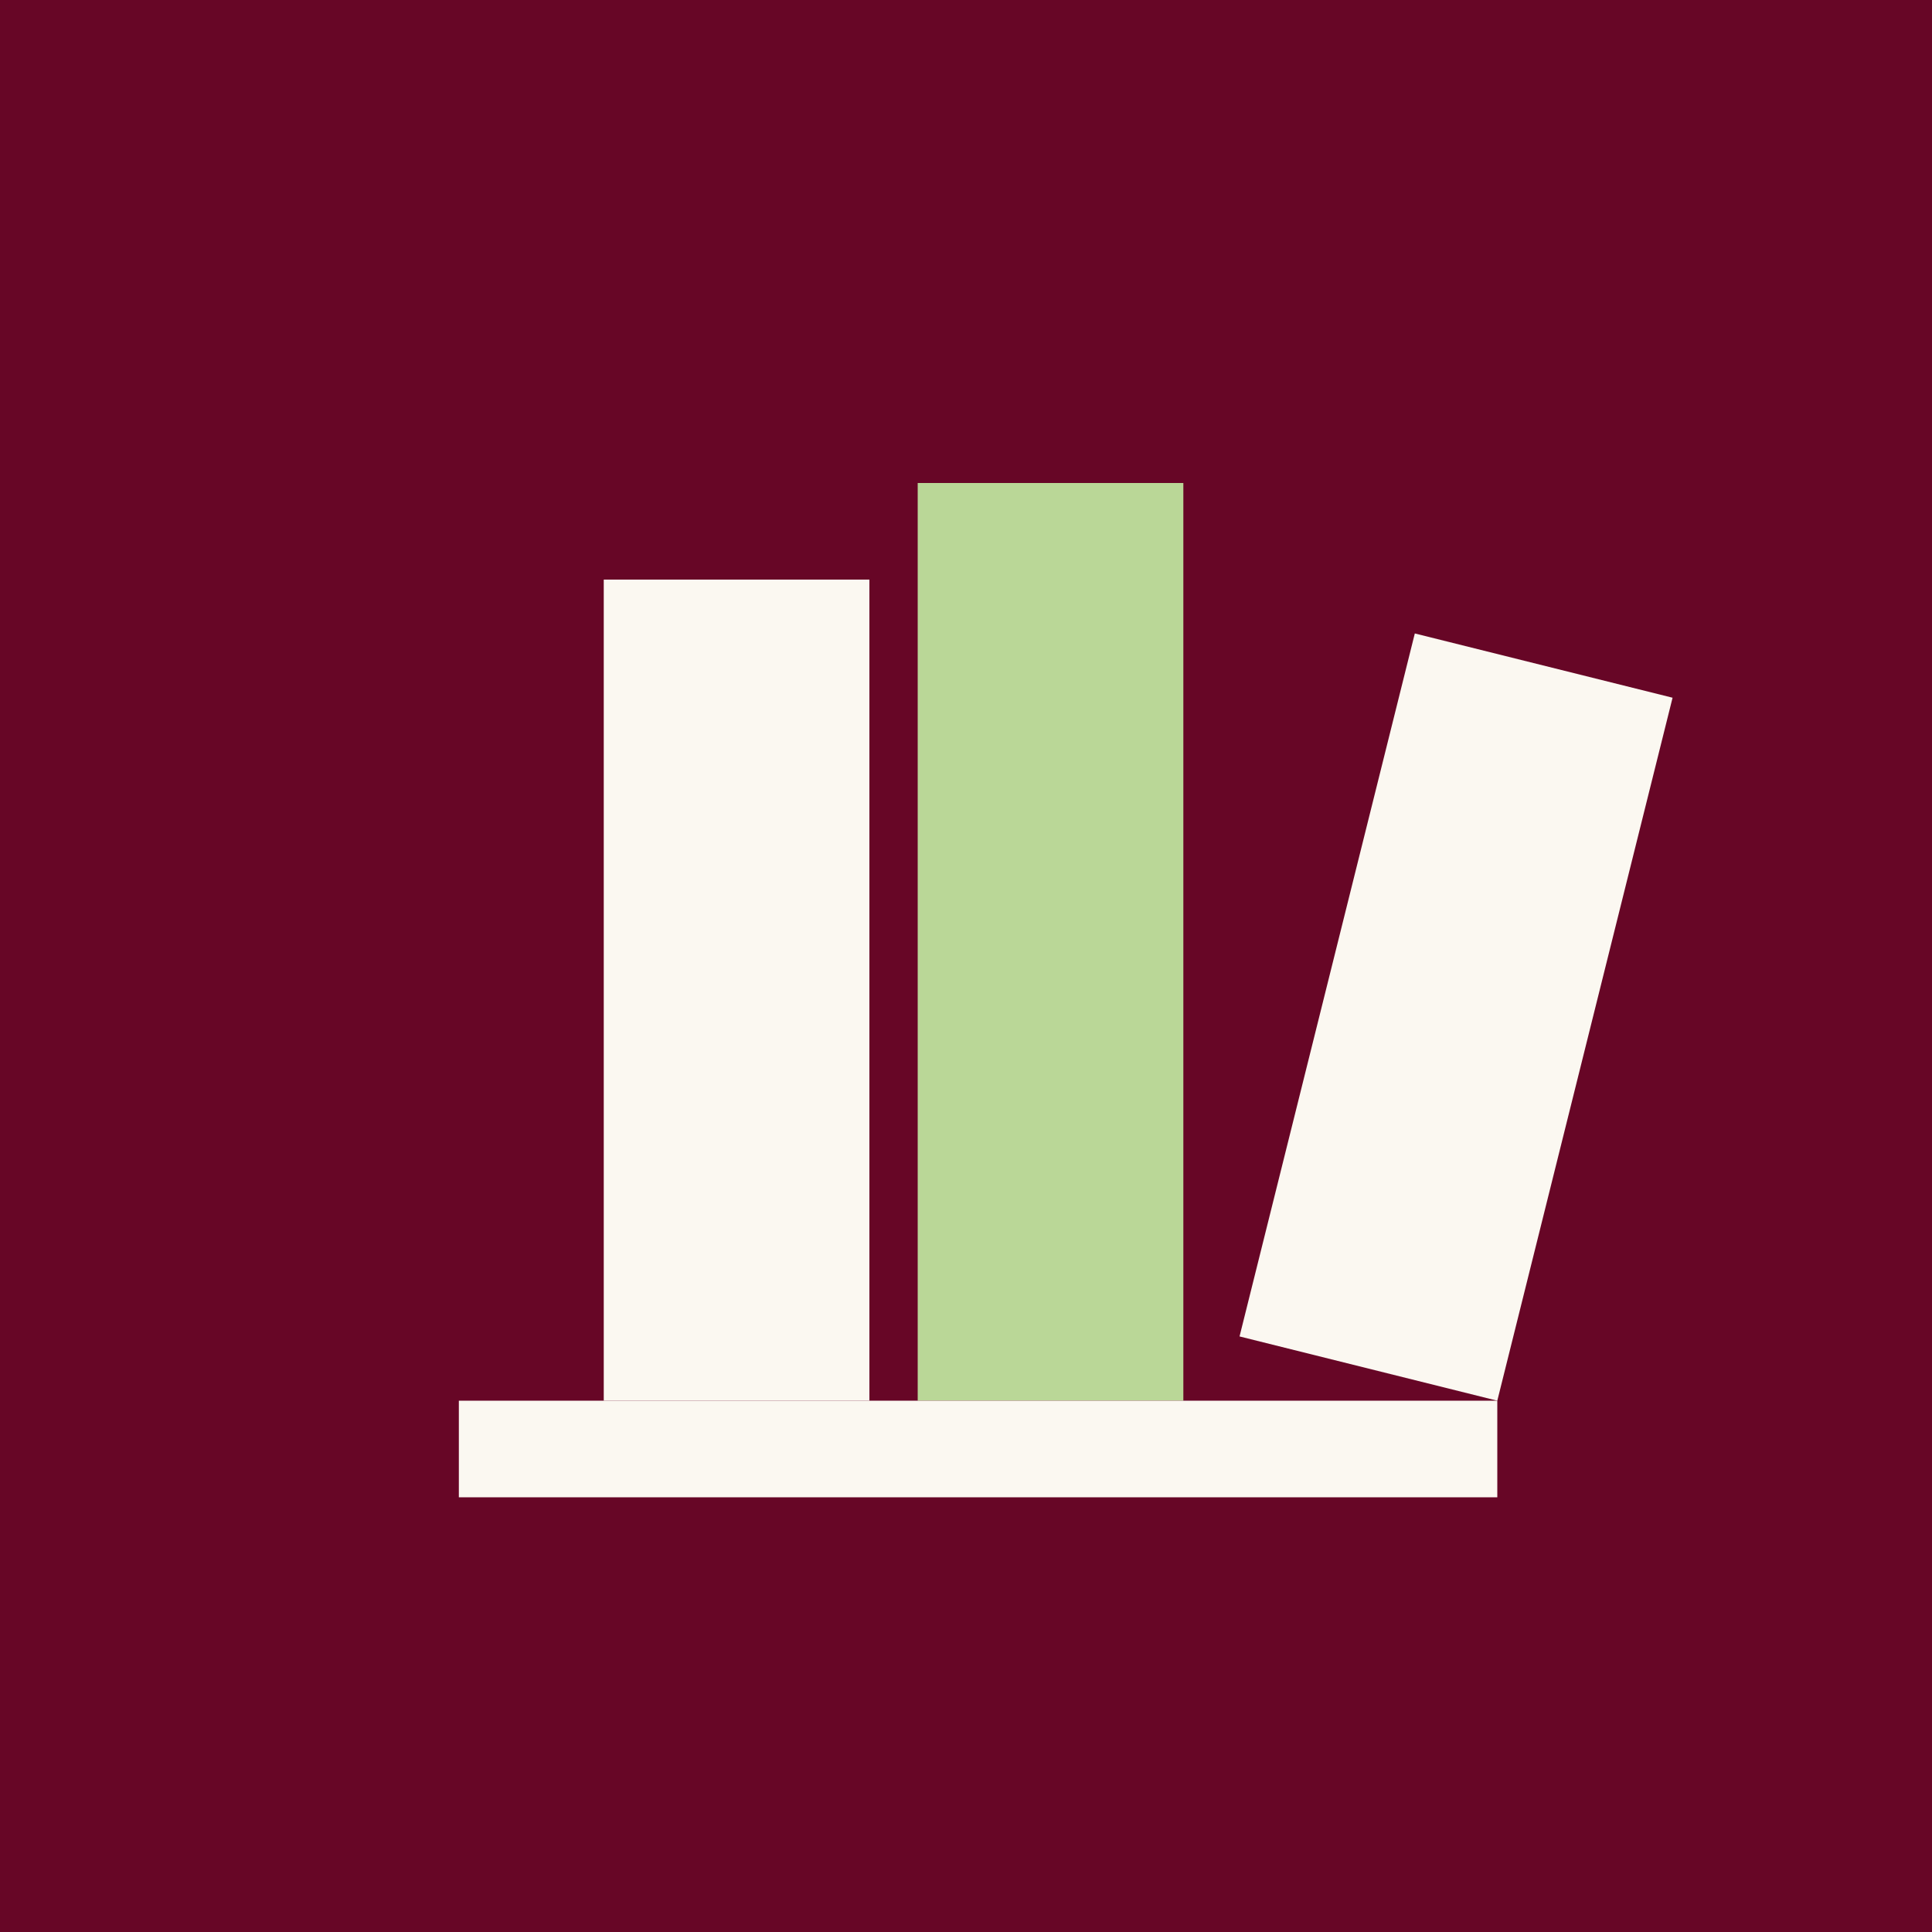
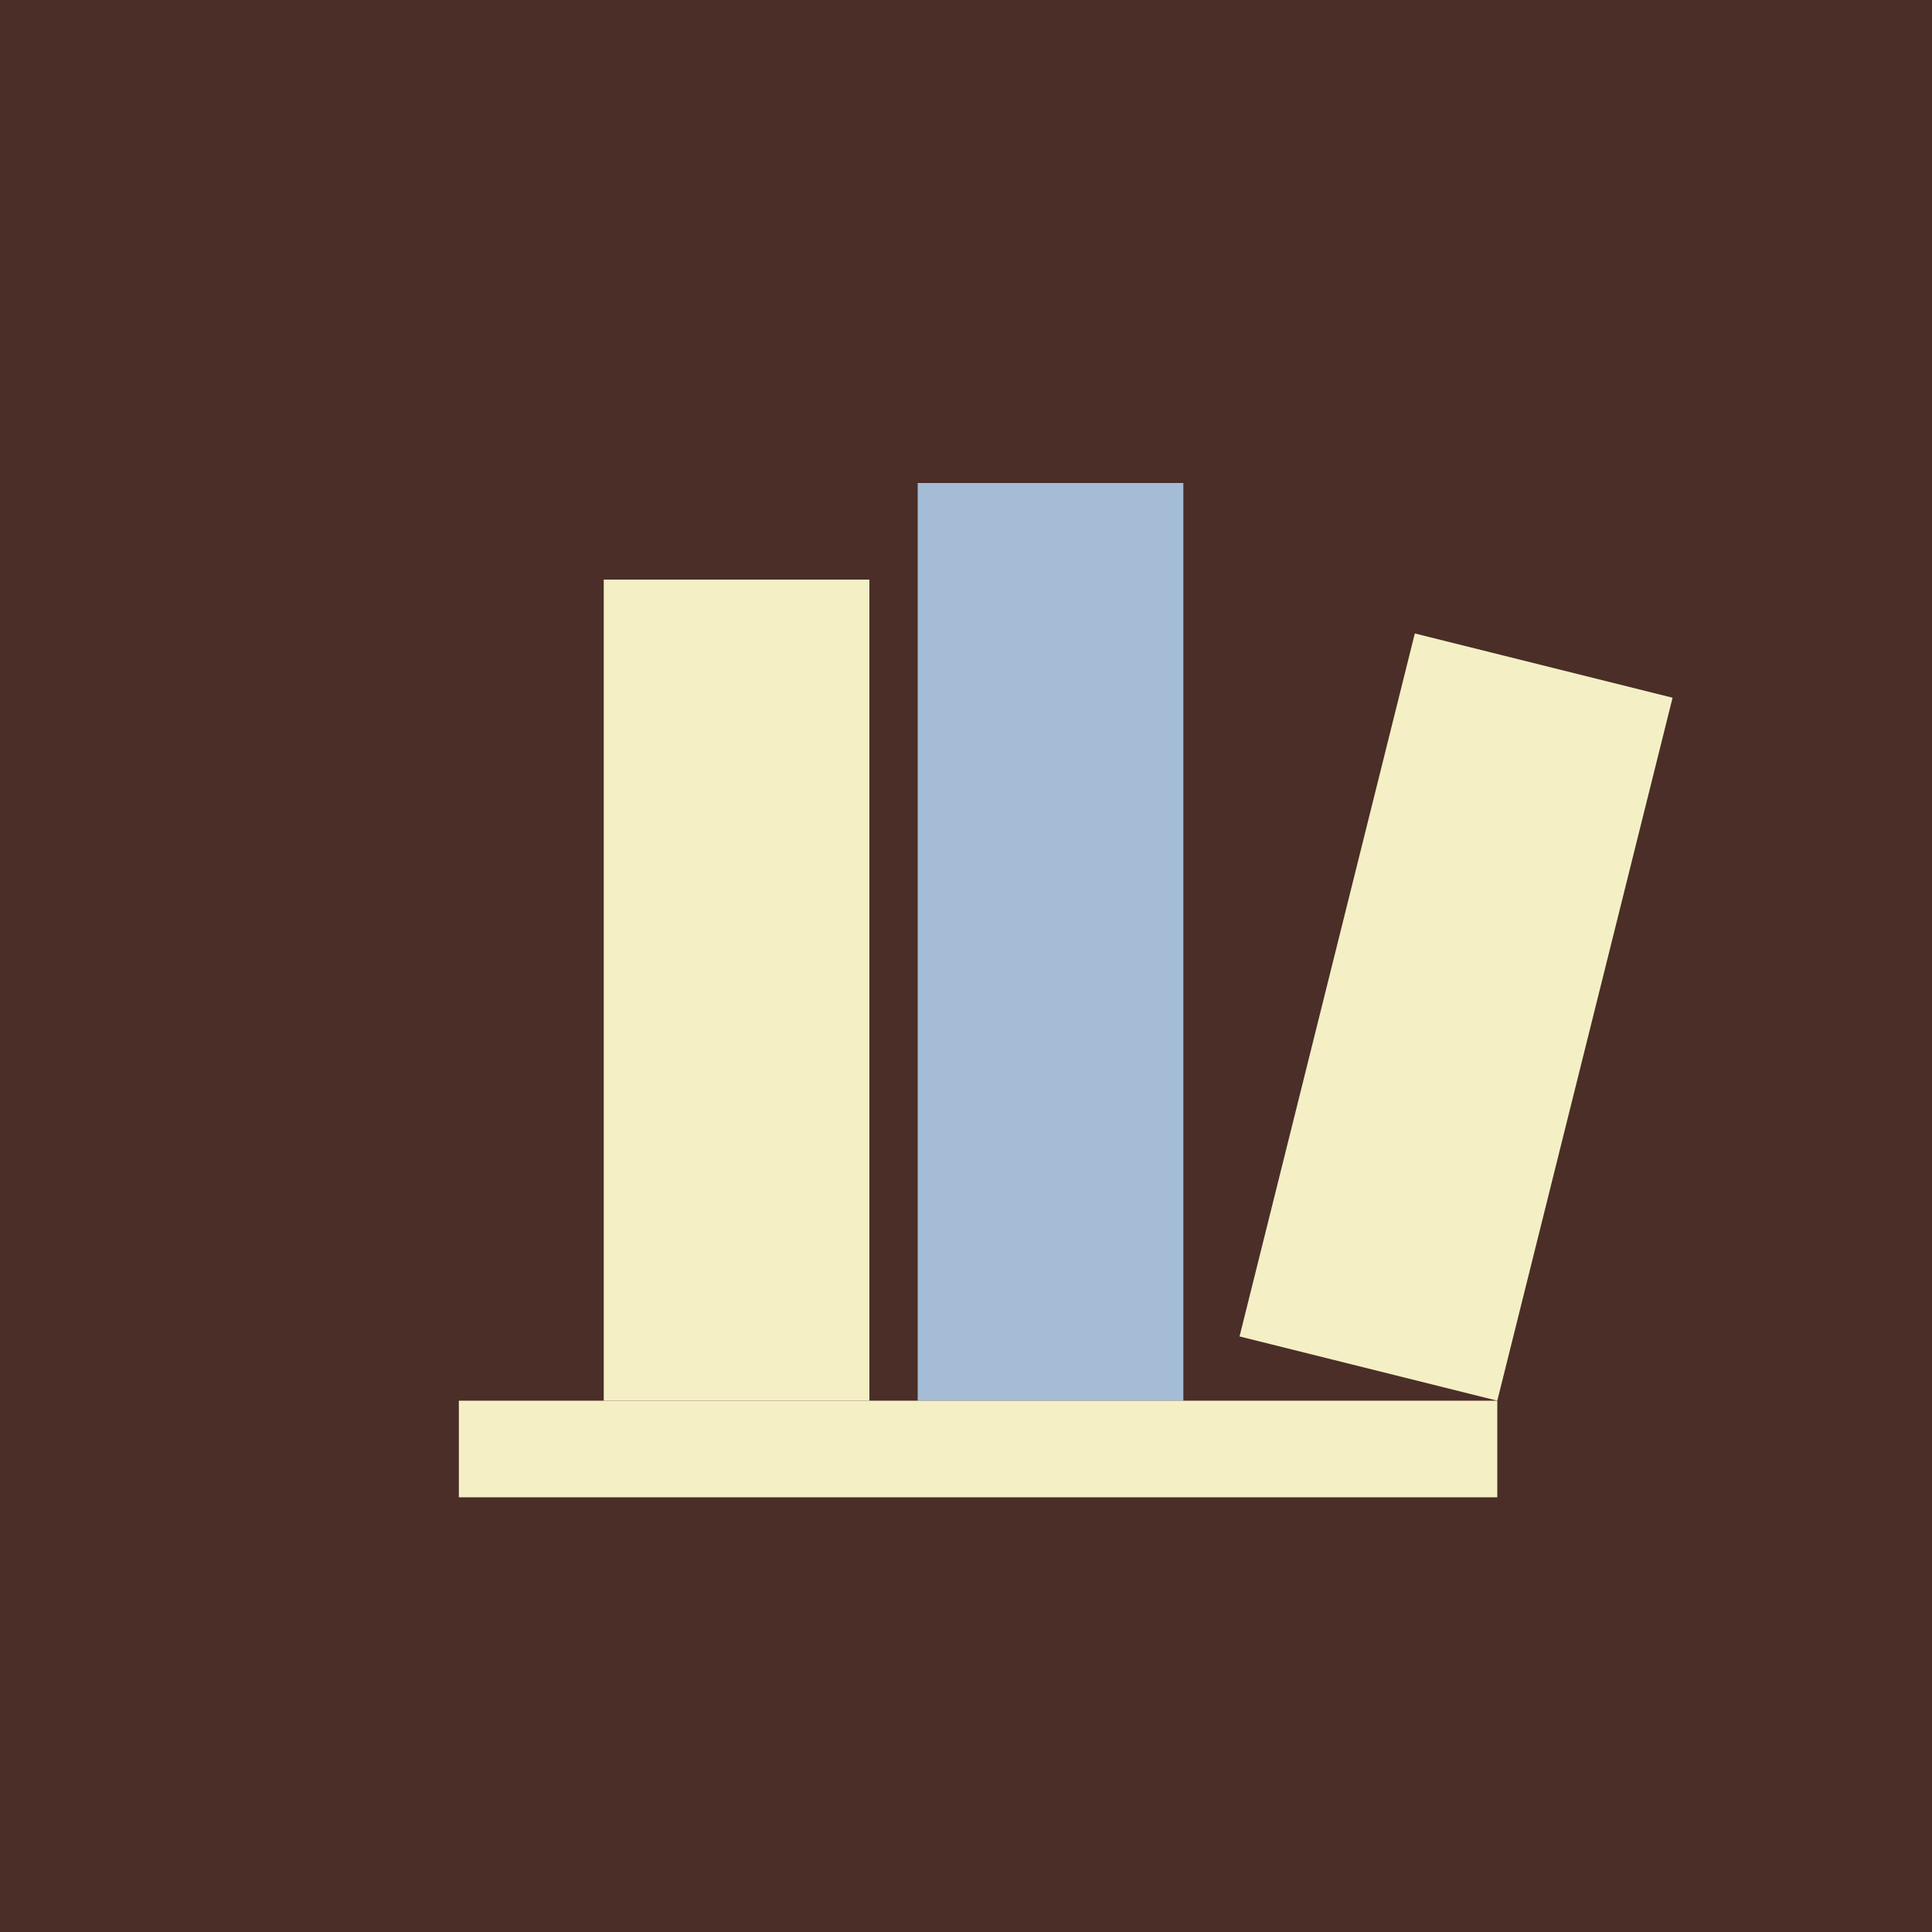
<svg xmlns="http://www.w3.org/2000/svg" viewBox="0 0 64 64">
-   <rect width="64" height="64" fill="#670626" />
+   <rect width="64" height="64" fill="#4A2E27" />
  <g transform="translate(6.4 6.4) scale(0.8)">
-     <rect x="17" y="16" width="11" height="34" fill="#FBF8F1" />
-     <rect x="30" y="12" width="11" height="38" fill="#BAD797" />
+     <rect x="17" y="16" width="11" height="34" fill="#F5EFC6" />
+     <rect x="30" y="12" width="11" height="38" fill="#A5BCD6" />
    <g transform="rotate(14 54 50)">
-       <rect x="43" y="20" width="11" height="30" fill="#FBF8F1" />
+       <rect x="43" y="20" width="11" height="30" fill="#F5EFC6" />
    </g>
-     <rect x="11" y="50" width="43" height="4" fill="#FBF8F1" />
+     <rect x="11" y="50" width="43" height="4" fill="#F5EFC6" />
  </g>
</svg>
